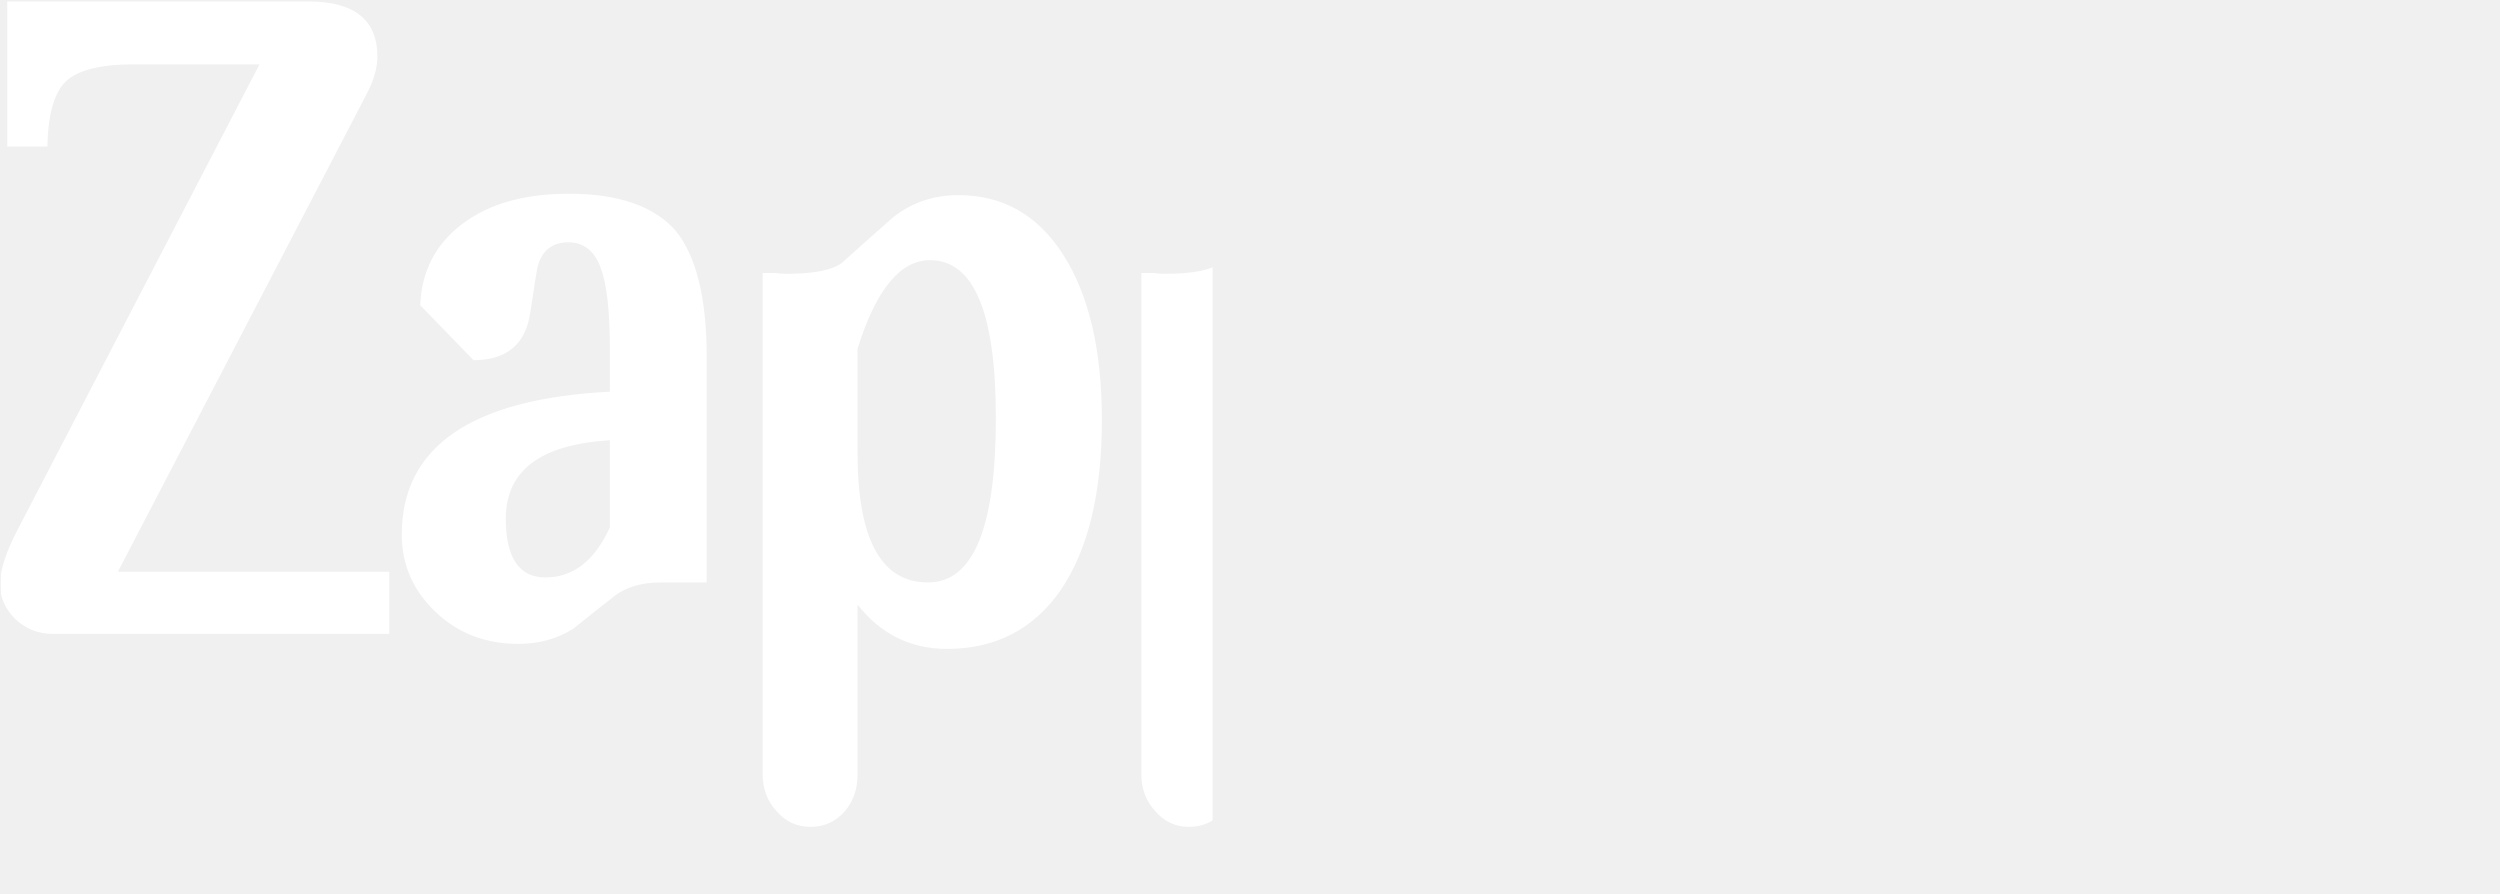
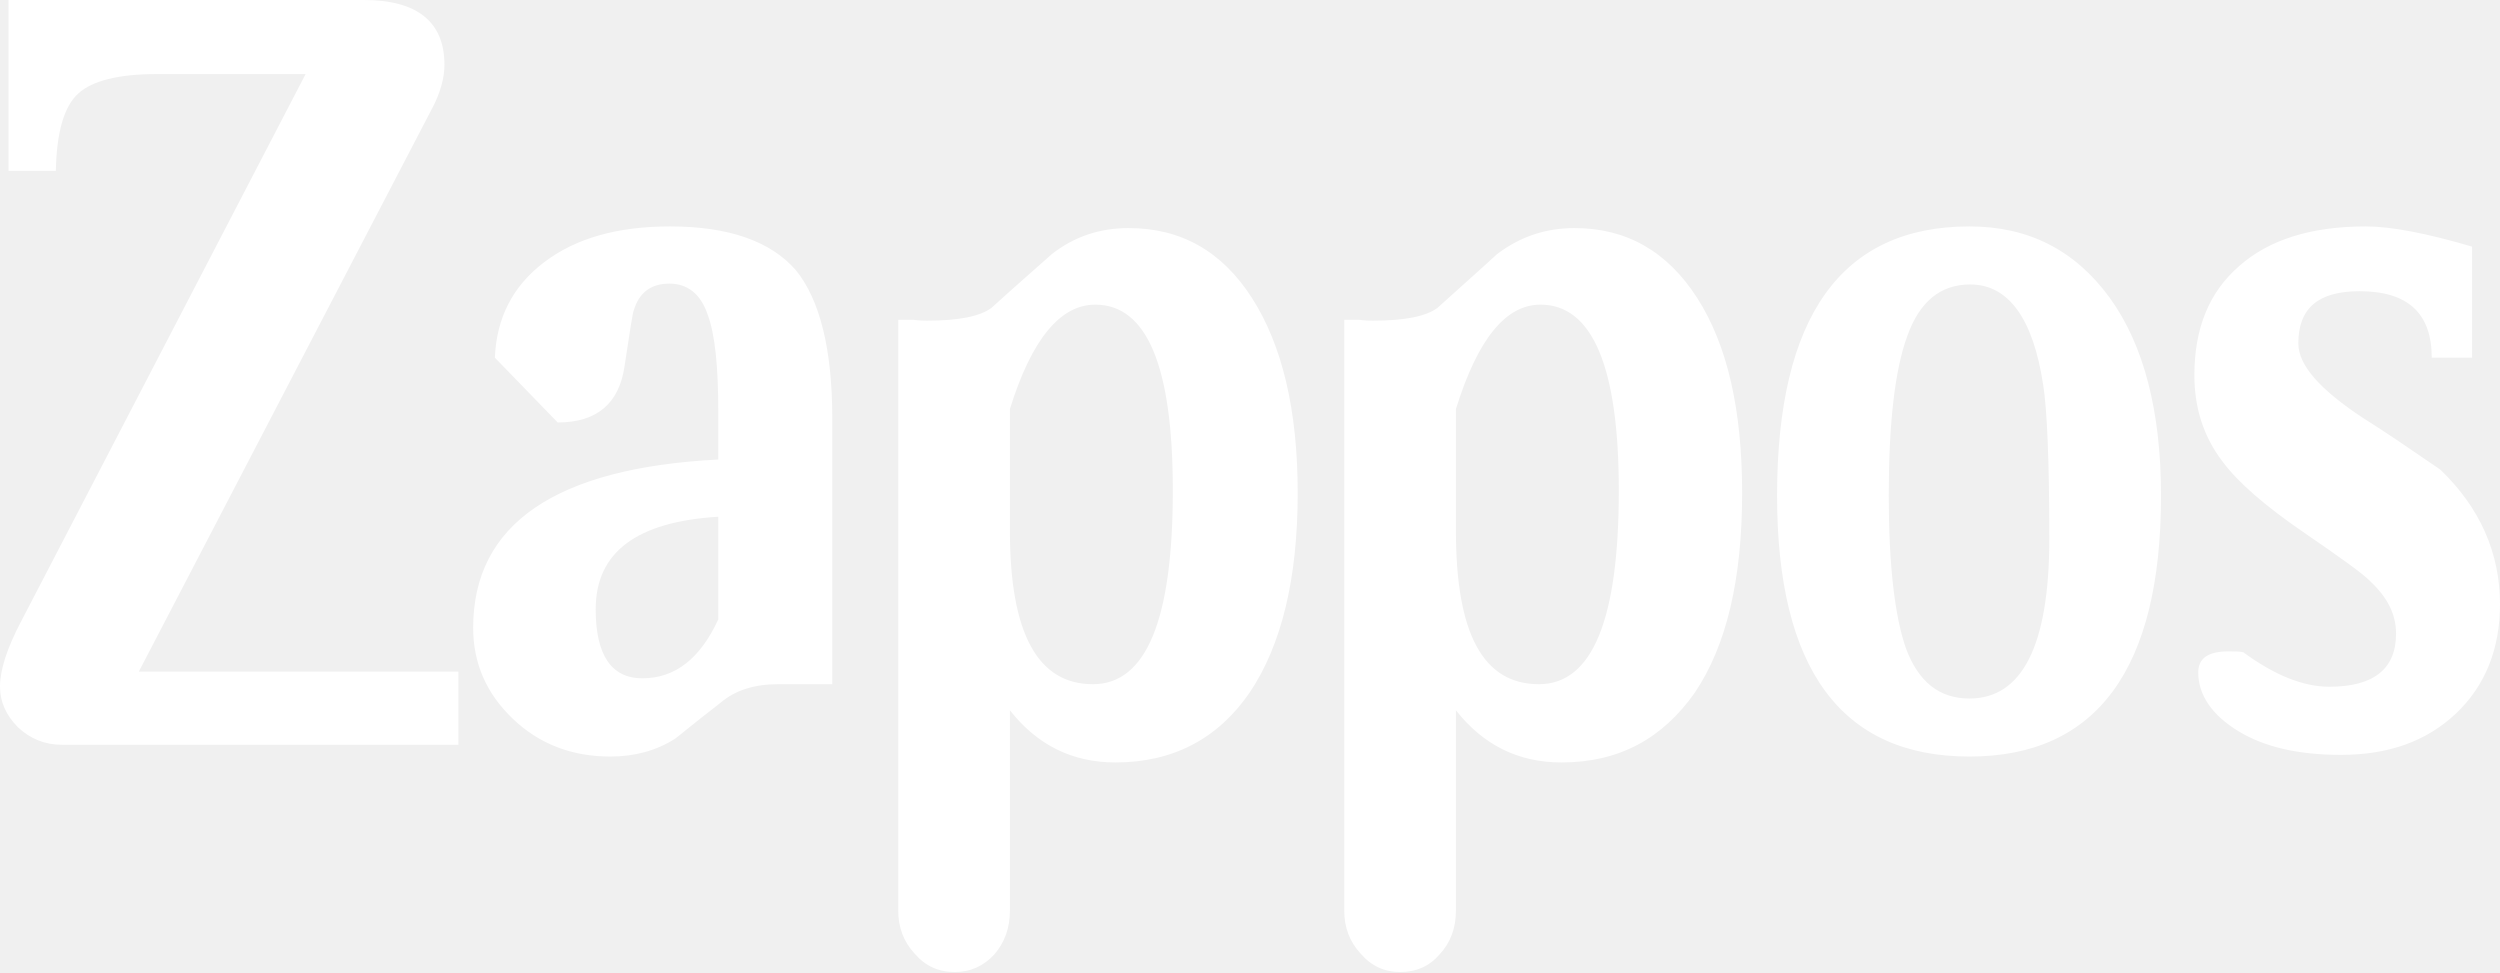
- <svg xmlns="http://www.w3.org/2000/svg" xmlns:xlink="http://www.w3.org/1999/xlink" width="684.69" height="244.735" viewBox="0 0 684.69 244.735" version="1.1" id="svg49">
-   <defs id="defs13">
+ <svg xmlns="http://www.w3.org/2000/svg" xmlns:xlink="http://www.w3.org/1999/xlink" width="581.383" height="226.047" viewBox="0 0 581.383 226.047" version="1.1" id="svg39">
+   <defs id="defs3">
    <polygon id="path-1" points="0.217,0.263 0.217,244.998 332.097,244.998 332.097,0.263 " />
    <mask id="mask-2" fill="white">
-       <use xlink:href="#path-1" id="use15" x="0" y="0" width="100%" height="100%" />
+       <use xlink:href="#path-1" id="use5" x="0" y="0" width="100%" height="100%" />
    </mask>
  </defs>
-   <path style="fill:#ffffff;fill-rule:evenodd;stroke:none;stroke-width:1;fill-opacity:1" mask="url(#mask-2)" d="M 656.346 0.004 C 647.671 -0.184 640.271 5.364 634.895 12.129 C 627.823 21.03 623.13 31.87 619.312 42.488 C 614.255 56.567 610.696 71.246 607.926 85.934 C 605.081 101.043 603.311 116.361 602.807 131.732 C 602.558 139.319 602.565 146.938 603.01 154.518 C 603.23 158.266 603.573 162.009 604.111 165.727 C 604.369 167.505 604.673 169.277 605.025 171.039 C 605.202 171.918 605.393 172.796 605.594 173.67 C 605.79 173.867 606.612 173.59 606.832 173.545 C 613.398 172.143 620.514 171.808 627.207 172.266 C 634.421 172.758 641.085 174.944 647.346 178.529 C 648.858 179.394 650.34 180.319 651.779 181.299 C 652.524 181.807 653.259 182.326 653.98 182.863 C 654.623 183.343 655.155 183.988 655.881 184.35 C 657.777 181.352 659.467 178.229 661.004 175.033 C 664.089 168.615 666.551 161.921 668.811 155.178 C 673.582 140.957 677.242 126.398 679.799 111.621 C 682.4 96.598 684.067 81.375 684.557 66.133 C 684.973 53.194 684.532 39.951 681.475 27.314 C 678.712 15.875 672.8 3.145 660.139 0.449 C 658.85 0.175 657.585 0.031 656.346 0.004 z M 1.984 0.404 L 1.984 40.135 L 12.986 40.135 C 13.166 30.927 14.971 25.073 18.219 22.131 C 21.46 19.191 27.599 17.629 36.438 17.629 L 71.068 17.629 L 5.049 144.646 C 1.622 151.107 0 156.185 0 160.105 C 0 163.63 1.439 166.759 4.145 169.502 C 7.028 172.237 10.457 173.607 14.43 173.607 L 106.604 173.607 L 106.604 156.582 L 32.283 156.582 L 100.471 25.652 C 102.461 21.928 103.355 18.41 103.355 15.48 C 103.355 5.497 97.049 0.404 84.6 0.404 L 1.984 0.404 z M 655.6 20.541 C 657.029 20.584 658.457 21.03 659.824 22.041 C 664.106 25.204 666.436 31.033 668.104 35.879 C 670.315 42.3 671.591 49.348 672.189 56.105 C 658.604 52.851 644.953 49.868 631.336 46.756 C 632.12 45.184 632.902 43.612 633.684 42.037 C 637.058 36.247 640.398 30.519 645.258 25.814 C 647.842 23.314 651.393 20.722 654.986 20.547 C 655.19 20.537 655.395 20.535 655.6 20.541 z M 155.852 53.059 C 143.588 53.059 133.848 55.793 126.447 61.465 C 119.235 66.953 115.446 74.386 115.086 83.586 L 129.693 98.652 C 138.895 98.652 143.941 94.146 145.211 85.742 C 146.47 77.321 147.193 72.82 147.373 72.623 C 148.632 68.326 151.524 66.361 155.672 66.361 C 159.822 66.361 162.882 68.703 164.51 73.402 C 166.311 78.108 167.037 85.743 167.037 96.307 L 167.037 107.268 C 129.153 109.218 110.033 122.33 110.033 146.4 C 110.033 154.622 113.097 161.675 119.234 167.541 C 125.365 173.413 132.942 176.344 141.957 176.344 C 147.55 176.344 152.604 174.974 156.932 172.236 C 157.293 172.043 160.721 169.111 167.572 163.822 C 171.003 160.88 175.517 159.518 180.922 159.518 L 193.547 159.518 L 193.547 97.674 C 193.547 81.626 190.663 70.082 185.072 63.23 C 179.299 56.571 169.562 53.059 155.852 53.059 z M 457.998 53.059 C 428.232 53.059 413.262 73.993 413.262 115.674 C 413.262 155.993 428.232 176.344 457.998 176.344 C 487.579 176.344 502.553 155.993 502.553 115.674 C 502.553 96.11 498.581 80.649 490.643 69.686 C 482.527 58.536 471.697 53.059 457.998 53.059 z M 550.176 53.059 C 537.364 53.059 527.627 56.19 520.77 62.244 C 513.734 68.326 510.307 76.73 510.307 87.689 C 510.307 95.316 512.475 101.977 516.799 107.658 C 520.411 112.547 526.719 118.028 535.557 124.094 C 544.399 130.162 549.632 133.889 551.258 135.635 C 555.224 139.36 557.211 143.267 557.211 147.775 C 557.211 155.992 551.975 160.105 541.689 160.105 C 535.557 160.105 528.885 157.371 521.67 152.08 C 520.769 151.885 519.504 151.885 518.244 151.885 C 513.553 151.885 511.205 153.452 511.205 156.779 C 511.205 162.059 514.455 166.759 520.598 170.477 C 526.719 174.198 534.654 175.951 544.398 175.951 C 555.401 175.951 564.243 172.826 571.098 166.371 C 577.949 159.914 581.383 151.293 581.383 140.926 C 581.383 128.99 576.694 118.422 567.496 109.605 C 560.637 104.914 554.684 100.807 549.631 97.674 C 539.53 91.016 534.482 85.346 534.482 80.256 C 534.482 72.034 539.168 68.127 548.727 68.127 C 559.909 68.127 565.51 73.212 565.51 83.586 L 574.883 83.586 L 574.883 57.758 C 564.242 54.614 555.941 53.059 550.176 53.059 z M 262.455 53.443 C 255.786 53.443 249.832 55.401 244.6 59.51 C 239.73 63.823 235.041 67.927 230.537 72.033 C 227.825 73.993 222.953 74.977 215.562 74.977 C 215.017 74.977 213.934 74.976 212.311 74.77 L 208.885 74.77 L 208.885 212.158 C 208.885 216.081 210.148 219.401 212.674 222.143 C 215.198 225.082 218.264 226.451 222.057 226.451 C 225.663 226.451 228.731 225.083 231.252 222.342 C 233.598 219.609 234.859 216.272 234.859 212.158 L 234.859 165.588 C 241.172 173.609 249.292 177.717 259.395 177.717 C 272.743 177.717 283.204 172.236 290.6 161.479 C 297.992 150.516 301.783 135.06 301.783 115.088 C 301.783 95.717 298.172 80.649 291.139 69.686 C 284.104 58.733 274.544 53.443 262.455 53.443 z M 366.176 53.443 C 359.503 53.443 353.551 55.401 348.139 59.51 C 343.455 63.823 338.758 67.927 334.252 72.033 C 331.546 73.993 326.676 74.977 319.283 74.977 C 318.558 74.977 317.477 74.976 316.031 74.77 L 312.605 74.77 L 312.605 212.158 C 312.605 216.081 313.869 219.401 316.395 222.143 C 318.922 225.082 321.987 226.451 325.596 226.451 C 329.383 226.451 332.447 225.083 334.791 222.342 C 337.322 219.609 338.578 216.272 338.578 212.158 L 338.578 165.588 C 344.897 173.609 353.009 177.717 363.113 177.717 C 376.456 177.717 386.563 172.236 394.139 161.479 C 401.529 150.516 405.139 135.06 405.139 115.088 C 405.139 95.717 401.718 80.649 394.68 69.686 C 387.648 58.733 378.085 53.443 366.176 53.443 z M 625.404 61.064 C 630.458 62.207 635.51 63.349 640.568 64.49 C 646.844 65.908 653.124 67.327 659.402 68.744 L 614.27 106.887 C 614.462 105.44 614.658 103.995 614.861 102.551 C 616.353 95.274 617.511 87.929 619.254 80.705 C 620.126 77.079 621.21 73.525 622.361 69.98 C 622.621 69.18 625.142 61.007 625.404 61.064 z M 458.18 66.559 C 467.018 66.559 472.789 74.387 475.135 89.848 C 476.037 95.318 476.574 107.453 476.574 125.664 C 476.574 150.516 470.266 162.848 457.998 162.848 C 450.956 162.848 446.094 158.937 443.211 151.107 C 440.68 143.859 439.236 132.109 439.236 115.674 C 439.236 98.653 440.678 86.322 443.566 78.492 C 446.45 70.467 451.32 66.559 458.18 66.559 z M 254.697 71.254 C 266.792 71.254 272.742 85.742 272.742 114.498 C 272.742 144.447 266.605 159.518 254.16 159.518 C 241.355 159.518 234.859 147.776 234.859 123.9 L 234.859 95.52 C 239.91 79.28 246.582 71.254 254.697 71.254 z M 358.246 71.254 C 370.324 71.254 376.457 85.742 376.457 114.498 C 376.457 144.447 370.324 159.518 357.883 159.518 C 344.898 159.518 338.578 147.776 338.578 123.9 L 338.578 95.52 C 343.634 79.28 350.13 71.254 358.246 71.254 z M 673.115 72.428 C 673.202 81.005 672.934 89.6 671.975 98.127 C 671.01 106.707 669.464 115.25 667.697 123.699 C 656.3 121.172 644.904 118.647 633.506 116.119 C 631.12 115.59 628.732 115.06 626.346 114.529 L 673.115 72.428 z M 167.037 120.57 L 167.037 144.447 C 162.881 153.453 157.112 158.146 149.357 158.146 C 142.142 158.146 138.529 152.663 138.529 142.098 C 138.529 128.795 148.09 121.738 167.037 120.57 z M 612.377 127.785 C 623.277 130.271 634.179 132.757 645.082 135.242 C 651.321 136.665 657.559 138.086 663.799 139.508 C 663.365 140.854 662.955 142.198 662.559 143.555 C 661.456 146.969 660.357 150.388 659.035 153.725 C 658.892 154.089 657.537 157.706 657.332 157.662 C 657.221 157.64 657.112 157.613 657.002 157.59 C 655.254 157.218 653.502 156.845 651.754 156.473 C 644.795 154.989 637.841 153.505 630.883 152.023 C 624.718 150.708 618.55 149.397 612.387 148.082 C 612.223 144.729 612.234 141.369 612.082 138.016 C 611.926 134.595 612.417 131.198 612.377 127.785 z M 361.469 186.41 C 356.776 186.41 352.811 190.723 352.811 195.801 L 352.811 235.539 C 352.811 240.629 356.776 244.734 361.469 244.734 L 565.846 244.734 C 570.533 244.734 574.504 240.629 574.504 235.539 L 574.504 195.801 C 574.504 190.723 570.533 186.41 565.846 186.41 L 361.469 186.41 z M 622.922 188.398 C 609.741 188.685 598.317 198.8 596.455 212.621 C 594.399 227.869 604.769 241.864 619.625 243.861 C 634.493 245.859 648.2 235.11 650.254 219.855 C 652.299 204.606 641.921 190.636 627.061 188.631 C 625.668 188.443 624.285 188.369 622.922 188.398 z M 426.584 193.654 C 431.64 193.654 435.785 195.022 439.396 197.77 L 435.24 205.008 C 432.897 202.658 429.832 201.672 425.861 201.672 C 422.073 201.672 419.188 202.856 417.023 205.393 C 414.861 207.94 413.775 211.265 413.775 215.764 C 413.775 224.574 417.922 229.082 426.404 229.082 C 430.196 229.082 433.44 227.709 436.15 225.365 L 439.756 233.182 C 436.87 234.946 434.345 236.134 432.18 236.516 C 430.197 237.106 427.48 237.289 424.594 237.289 C 418.11 237.289 412.88 235.343 409.09 231.623 C 405.302 227.709 403.494 222.417 403.494 215.764 C 403.494 209.12 405.484 203.638 409.627 199.717 C 413.776 195.605 419.551 193.654 426.584 193.654 z M 465.365 193.654 C 471.858 193.654 476.73 195.604 480.342 199.527 C 483.947 203.052 485.754 208.531 485.754 215.188 C 485.754 222.028 483.946 227.317 480.164 231.23 C 476.552 235.342 471.677 237.289 465.365 237.289 C 458.876 237.289 453.822 235.342 450.393 231.23 C 446.788 227.317 444.984 221.839 444.984 215.188 C 444.984 208.724 446.788 203.638 450.574 199.717 C 454.36 195.605 459.232 193.654 465.365 193.654 z M 513.172 193.654 C 518.755 193.654 522.913 195.228 525.799 198.16 C 527.061 196.785 528.683 195.605 531.031 194.828 C 533.189 194.038 535.357 193.654 537.701 193.654 C 542.395 193.654 545.997 195.021 548.703 197.568 C 551.225 200.313 552.676 203.829 552.676 208.531 L 552.676 236.516 L 542.75 236.516 L 542.75 209.896 C 542.75 204.422 540.228 201.672 535.178 201.672 C 533.738 201.672 532.293 202.066 530.846 203.053 C 529.582 203.829 528.683 204.82 527.957 205.982 L 527.957 236.516 L 518.223 236.516 L 518.223 208.531 C 518.223 206.375 517.501 204.615 516.232 203.438 C 514.978 202.263 513.171 201.672 510.824 201.672 C 509.557 201.672 508.115 202.066 506.674 203.053 C 505.237 204.025 504.15 205.006 503.428 205.982 L 503.428 236.516 L 493.689 236.516 L 493.689 194.438 L 500.367 194.438 L 502.527 198.16 C 505.236 195.022 508.665 193.654 513.172 193.654 z M 465.365 201.486 C 462.304 201.486 459.776 202.658 457.971 205.008 C 456.174 207.554 455.27 210.873 455.27 215.188 C 455.27 224.575 458.693 229.268 465.365 229.268 C 468.435 229.268 470.96 227.907 472.766 225.557 C 474.567 223.211 475.467 219.678 475.467 215.188 C 475.467 205.983 472.043 201.486 465.365 201.486 z M 376.256 208.531 C 382.033 208.531 386.904 213.816 386.904 220.473 C 386.904 226.919 382.033 232.209 376.256 232.209 C 370.304 232.209 365.434 226.919 365.434 220.473 C 365.434 213.816 370.304 208.531 376.256 208.531 z " id="Fill-1" />
+   <path style="fill:#ffffff;fill-opacity:1;fill-rule:evenodd;stroke:none;stroke-width:1" d="M 1.986,0 V 39.73 H 12.988 c 0.18,-9.208 1.984,-15.064 5.232,-18.006 3.241,-2.94 9.379,-4.5 18.217,-4.5 H 71.07 L 5.049,144.24 C 1.622,150.701 0,155.781 0,159.701 c 0,3.525 1.44,6.652 4.146,9.395 2.883,2.735 6.312,4.107 10.285,4.107 H 106.604 V 156.178 H 32.285 L 100.473,25.246 c 1.99,-3.724 2.885,-7.242 2.885,-10.172 C 103.357,5.091 97.049,0 84.6,0 Z M 155.852,52.654 c -12.264,0 -22.003,2.734 -29.404,8.406 -7.212,5.488 -11.001,12.921 -11.361,22.121 l 14.607,15.066 c 9.202,0 14.248,-4.506 15.518,-12.91 1.259,-8.421 1.984,-12.924 2.164,-13.121 1.259,-4.297 4.149,-6.26 8.297,-6.26 4.15,0 7.21,2.342 8.838,7.041 1.801,4.706 2.527,12.338 2.527,22.902 v 10.963 c -37.884,1.95 -57.004,15.063 -57.004,39.133 0,8.222 3.066,15.273 9.203,21.139 6.131,5.872 13.708,8.805 22.723,8.805 5.593,0 10.647,-1.371 14.975,-4.109 0.361,-0.193 3.79,-3.123 10.641,-8.412 3.431,-2.942 7.943,-4.305 13.348,-4.305 h 12.625 V 97.27 c 0,-16.048 -2.884,-27.591 -8.475,-34.443 -5.773,-6.659 -15.511,-10.172 -29.221,-10.172 z m 302.146,0 c -29.766,0 -44.734,20.934 -44.734,62.615 0,40.319 14.968,60.67 44.734,60.67 29.581,0 44.555,-20.351 44.555,-60.67 0,-19.564 -3.97,-35.027 -11.908,-45.99 -8.116,-11.15 -18.947,-16.625 -32.646,-16.625 z m 92.178,0 c -12.812,0 -22.549,3.13 -29.406,9.184 -7.036,6.082 -10.461,14.488 -10.461,25.447 0,7.627 2.166,14.288 6.49,19.969 3.612,4.889 9.922,10.368 18.76,16.434 8.842,6.068 14.073,9.795 15.699,11.541 3.966,3.725 5.953,7.635 5.953,12.143 0,8.217 -5.235,12.33 -15.521,12.33 -6.132,0 -12.805,-2.734 -20.02,-8.025 -0.901,-0.195 -2.164,-0.195 -3.424,-0.195 -4.691,0 -7.039,1.568 -7.039,4.895 0,5.28 3.25,9.977 9.393,13.695 6.121,3.721 14.057,5.475 23.801,5.475 11.003,0 19.842,-3.125 26.697,-9.58 6.851,-6.457 10.285,-15.076 10.285,-25.443 0,-11.936 -4.689,-22.503 -13.887,-31.32 -6.859,-4.691 -12.812,-8.799 -17.865,-11.932 -10.101,-6.658 -15.148,-12.33 -15.148,-17.42 0,-8.222 4.685,-12.129 14.244,-12.129 11.182,0 16.783,5.087 16.783,15.461 h 9.373 V 57.352 c -10.641,-3.144 -18.942,-4.697 -24.707,-4.697 z m -287.719,0.385 c -6.669,0 -12.625,1.955 -17.857,6.064 -4.87,4.313 -9.559,8.419 -14.062,12.525 -2.712,1.96 -7.582,2.941 -14.973,2.941 -0.546,0 -1.631,9.22e-4 -3.254,-0.205 h -3.424 V 211.754 c 0,3.923 1.261,7.242 3.787,9.984 2.524,2.939 5.59,4.309 9.383,4.309 3.606,0 6.674,-1.37 9.195,-4.111 2.346,-2.733 3.607,-6.068 3.607,-10.182 v -46.572 c 6.313,8.021 14.432,12.129 24.535,12.129 13.348,0 23.809,-5.479 31.205,-16.236 7.392,-10.963 11.186,-26.421 11.186,-46.393 0,-19.371 -3.613,-34.439 -10.646,-45.402 -7.035,-10.953 -16.593,-16.24 -28.682,-16.24 z m 103.719,0 c -6.673,0 -12.625,1.955 -18.037,6.064 -4.684,4.313 -9.381,8.419 -13.887,12.525 -2.706,1.96 -7.576,2.941 -14.969,2.941 -0.725,0 -1.804,9.22e-4 -3.25,-0.205 h -3.426 V 211.754 c 0,3.923 1.261,7.242 3.787,9.984 2.527,2.939 5.594,4.309 9.203,4.309 3.787,0 6.849,-1.37 9.193,-4.111 2.531,-2.733 3.789,-6.068 3.789,-10.182 v -46.572 c 6.319,8.021 14.431,12.129 24.535,12.129 13.343,0 23.449,-5.479 31.025,-16.236 7.39,-10.963 11,-26.421 11,-46.393 0,-19.371 -3.421,-34.439 -10.459,-45.402 -7.032,-10.953 -16.597,-16.24 -28.506,-16.24 z m 92.006,13.115 c 8.838,0 14.607,7.826 16.953,23.287 0.902,5.47 1.439,17.607 1.439,35.818 0,24.852 -6.308,37.184 -18.576,37.184 -7.042,0 -11.904,-3.912 -14.787,-11.742 -2.531,-7.248 -3.975,-18.997 -3.975,-35.432 0,-17.021 1.444,-29.354 4.332,-37.184 2.884,-8.025 7.753,-11.932 14.613,-11.932 z m -203.484,4.693 c 12.095,0 18.045,14.49 18.045,43.246 0,29.949 -6.137,45.02 -18.582,45.02 -12.805,0 -19.301,-11.743 -19.301,-35.619 V 95.113 c 5.051,-16.24 11.723,-24.266 19.838,-24.266 z m 103.549,0 c 12.078,0 18.211,14.49 18.211,43.246 0,29.949 -6.133,45.02 -18.574,45.02 -12.985,0 -19.303,-11.743 -19.303,-35.619 V 95.113 c 5.056,-16.24 11.55,-24.266 19.666,-24.266 z M 167.037,120.166 v 23.877 c -4.156,9.006 -9.925,13.699 -17.68,13.699 -7.215,0 -10.828,-5.484 -10.828,-16.049 0,-13.303 9.561,-20.359 28.508,-21.527 z" id="Fill-5" />
</svg>
